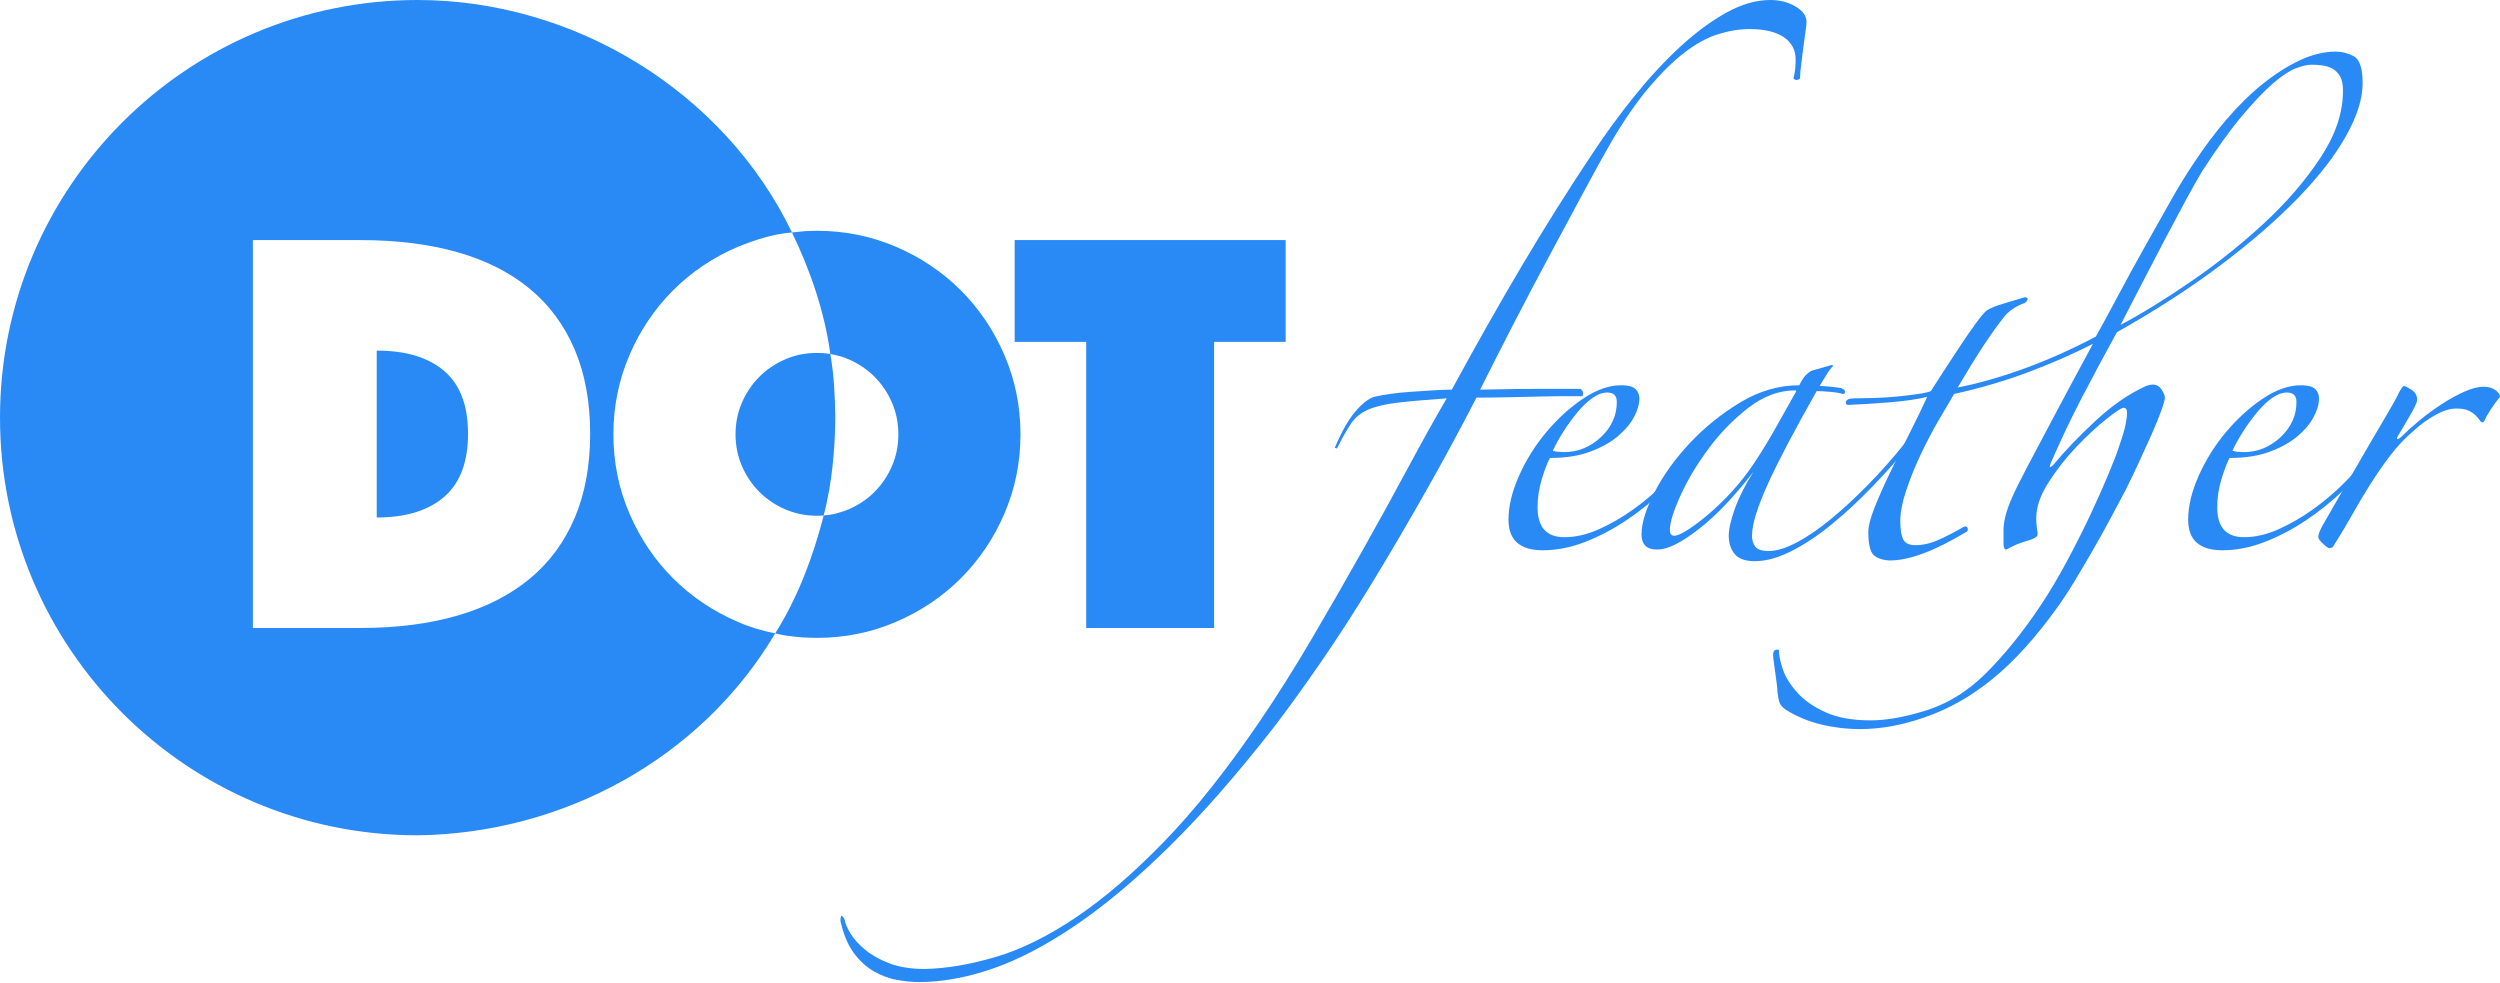
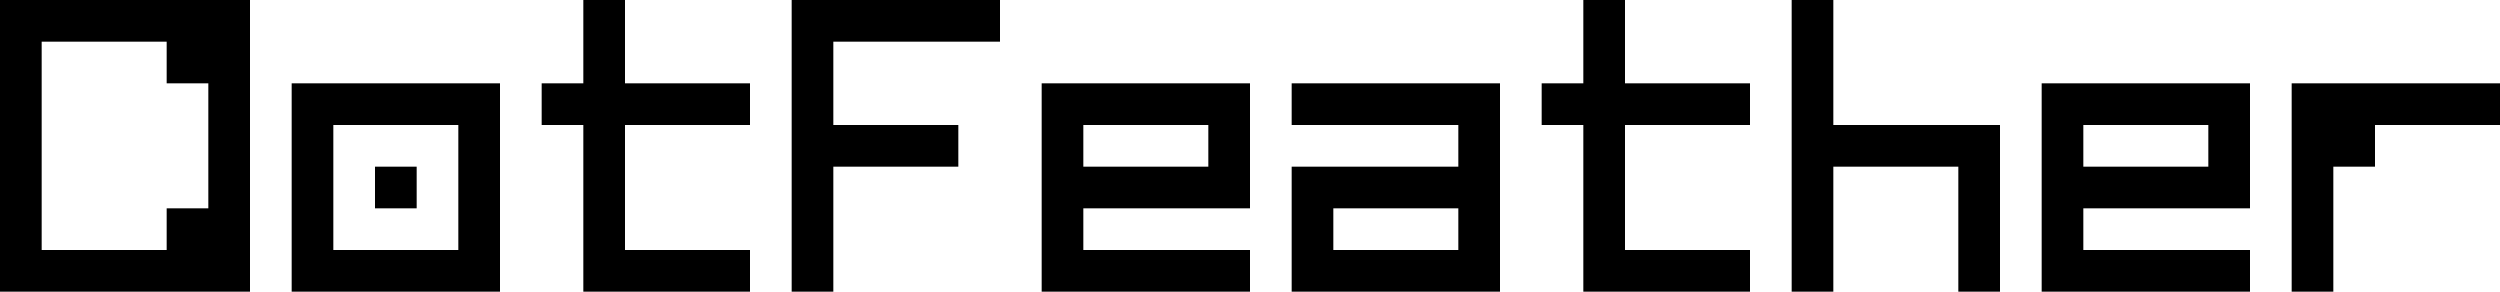
- <svg xmlns="http://www.w3.org/2000/svg" version="1.1" x="0" y="0" width="1100.548" height="432.32" viewBox="0, 0, 1100.548, 432.32">
-   <g id="レイヤー_1" transform="translate(-68.926, -246.713)">
-     <path d="M252.784,246.713 C321.521,246.748 387.576,286.783 417.58,349.052 C409.318,349.694 401.387,352.299 393.745,355.353 Q377.361,362.393 365.201,374.553 Q353.041,386.713 346.001,403.097 Q338.961,419.481 338.961,437.913 Q338.961,456.345 346.001,472.729 Q353.041,489.113 365.201,501.273 Q377.361,513.433 393.745,520.473 C399.009,522.82 404.548,524.405 410.183,525.544 C377.37,580.896 316.531,613.624 252.784,614.43 C151.242,614.43 68.926,532.114 68.926,430.572 C68.926,329.03 151.242,246.713 252.784,246.713 z M227.601,352.409 L180.241,352.409 L180.241,523.161 L227.601,523.161 Q251.665,523.161 270.481,517.657 Q289.297,512.153 302.225,501.401 Q315.153,490.649 321.937,474.649 Q328.721,458.649 328.721,437.657 Q328.721,416.665 321.937,400.665 Q315.153,384.665 302.225,373.913 Q289.297,363.161 270.481,357.785 Q251.665,352.409 227.601,352.409 z M234.769,401.049 Q253.969,401.049 264.465,410.009 Q274.961,418.969 274.961,437.657 Q274.961,456.345 264.465,465.433 Q253.969,474.521 234.769,474.521 L234.769,401.049 z M428.561,348.313 C421.84,348.475 425.504,348.274 417.58,349.052 C425.733,365.975 431.897,383.888 434.463,402.562 C437.209,403.116 439.957,403.691 442.513,404.889 Q449.041,407.705 453.905,412.569 Q458.769,417.433 461.585,423.961 Q464.401,430.489 464.401,437.913 Q464.401,445.337 461.585,451.865 Q458.769,458.393 453.905,463.257 Q449.041,468.121 442.513,470.937 C439.003,472.345 435.35,473.423 431.547,473.597 C426.862,491.808 420.239,509.558 410.183,525.544 C411.797,525.87 413.393,526.303 415.025,526.523 C422.049,527.469 422.741,527.373 428.561,527.513 Q446.993,527.513 463.377,520.473 Q479.761,513.433 491.921,501.273 Q504.081,489.113 511.121,472.729 Q518.161,456.345 518.161,437.913 Q518.161,419.481 511.121,403.097 Q504.081,386.713 491.921,374.553 Q479.761,362.393 463.377,355.353 Q446.993,348.313 428.561,348.313 z M634.897,352.409 L515.601,352.409 L515.601,397.209 L547.089,397.209 L547.089,523.161 L603.409,523.161 L603.409,397.209 L634.897,397.209 L634.897,352.409 z M428.561,402.073 Q421.137,402.073 414.609,404.889 Q408.081,407.705 403.217,412.569 Q398.353,417.433 395.537,423.961 Q392.721,430.489 392.721,437.913 Q392.721,445.337 395.537,451.865 Q398.353,458.393 403.217,463.257 Q408.081,468.121 414.609,470.937 Q421.137,473.753 428.561,473.753 C430.786,473.7 429.792,473.769 431.547,473.597 C435.154,459.576 436.505,445.013 436.642,430.571 C436.523,421.203 436.072,411.809 434.463,402.562 C432.525,402.171 430.533,402.096 428.561,402.073 z" fill="#298AF5" />
-     <g>
-       <path d="M864.194,256.313 Q864.194,257.593 863.714,260.793 Q863.234,263.993 862.754,267.833 Q862.274,271.673 861.794,275.513 Q861.314,279.353 861.314,281.273 Q860.674,281.913 859.714,281.913 Q859.074,281.913 858.434,281.273 Q859.074,278.713 859.234,276.793 Q859.394,274.873 859.394,272.953 Q859.394,266.553 854.114,263.033 Q848.834,259.513 839.234,259.513 Q832.514,259.513 825.314,261.753 Q818.114,263.993 810.594,269.753 Q803.074,275.513 794.914,285.113 Q786.754,294.713 778.114,309.433 Q773.314,317.753 766.274,330.873 Q759.234,343.993 751.234,358.873 Q743.234,373.753 735.234,389.273 Q727.234,404.793 720.514,418.233 Q723.394,418.233 730.114,418.073 Q736.834,417.913 743.874,417.913 Q750.914,417.913 756.674,417.913 Q762.754,417.913 764.674,417.913 Q766.274,418.873 765.634,421.113 Q764.354,421.113 759.234,421.113 Q754.114,421.113 747.074,421.273 Q740.034,421.433 732.514,421.593 Q724.994,421.753 718.914,421.753 Q708.354,442.233 696.674,462.873 Q684.994,483.513 673.314,502.713 Q661.634,521.913 650.274,538.393 Q638.914,554.873 629.314,567.353 Q605.314,598.073 583.714,619.353 Q562.114,640.633 542.594,653.913 Q523.074,667.193 505.954,673.113 Q488.834,679.033 473.474,679.033 Q468.994,679.033 463.714,678.073 Q458.434,677.113 453.474,674.233 Q448.514,671.353 444.674,666.073 Q440.834,660.793 438.914,652.153 Q438.914,649.593 439.554,649.913 Q440.194,650.233 440.834,651.833 Q441.154,654.073 443.394,657.753 Q445.634,661.433 449.954,664.953 Q454.274,668.473 460.674,670.873 Q467.074,673.273 476.034,673.273 Q490.434,672.953 507.234,667.993 Q524.034,663.033 542.594,650.553 Q561.154,638.073 581.474,617.113 Q601.794,596.153 623.554,564.153 Q635.074,547.193 646.434,527.833 Q657.794,508.473 668.514,489.433 Q679.234,470.393 688.674,452.793 Q698.114,435.193 705.794,422.073 Q692.034,423.033 684.034,423.993 Q676.034,424.953 671.234,427.033 Q666.434,429.113 663.714,433.113 Q660.994,437.113 657.474,444.153 L656.514,443.833 Q660.994,433.273 665.474,427.993 Q669.954,422.713 673.794,421.433 Q676.354,420.793 680.674,420.153 Q684.994,419.513 689.954,419.193 Q694.914,418.873 699.714,418.553 Q704.514,418.233 708.034,418.233 Q724.034,388.793 738.914,363.673 Q753.794,338.553 769.794,314.553 Q778.434,301.433 788.354,289.113 Q798.274,276.793 808.514,267.353 Q818.754,257.913 828.834,252.313 Q838.914,246.713 848.194,246.713 Q854.594,246.713 859.394,249.593 Q864.194,252.473 864.194,256.313 z" fill="#2A8AF5" />
-       <path d="M814.274,448.633 Q808.834,455.353 801.314,462.553 Q793.794,469.753 784.994,475.673 Q776.194,481.593 766.754,485.273 Q757.314,488.953 748.034,488.953 Q732.994,488.953 732.994,475.513 Q732.994,466.553 737.634,456.153 Q742.274,445.753 749.634,436.953 Q756.994,428.153 765.794,422.233 Q774.594,416.313 782.594,416.313 Q787.074,416.313 788.834,417.913 Q790.594,419.513 790.594,422.073 Q790.594,425.913 788.194,430.393 Q785.794,434.873 780.994,438.873 Q776.194,442.873 768.834,445.593 Q761.474,448.313 751.234,448.313 Q749.634,451.193 747.714,457.433 Q745.794,463.673 745.794,470.073 Q745.794,483.193 757.634,483.193 Q764.994,483.193 772.834,479.673 Q780.674,476.153 788.034,470.873 Q795.394,465.593 801.634,459.353 Q807.874,453.113 812.034,447.673 Q812.674,447.033 813.474,447.353 Q814.274,447.673 814.274,448.633 z M780.674,423.673 Q780.674,419.513 776.514,419.513 Q773.314,419.513 769.954,421.913 Q766.594,424.313 763.394,428.153 Q760.194,431.993 757.314,436.473 Q754.434,440.953 752.514,445.113 Q753.154,445.433 754.754,445.593 Q756.354,445.753 757.314,445.753 Q766.594,445.753 773.634,439.193 Q780.674,432.633 780.674,423.673 z" fill="#2A8AF5" />
-       <path d="M909.314,442.873 Q901.954,451.833 893.154,460.953 Q884.354,470.073 875.394,477.433 Q866.434,484.793 857.634,489.273 Q848.834,493.753 841.474,493.753 Q835.074,493.753 832.514,490.553 Q829.954,487.353 829.954,482.553 Q829.954,478.073 832.674,470.553 Q835.394,463.033 840.834,454.393 Q836.674,459.833 831.234,465.913 Q825.794,471.993 820.034,476.953 Q814.274,481.913 808.514,485.273 Q802.754,488.633 798.274,488.633 Q791.554,488.633 791.554,481.913 Q791.554,474.553 797.314,463.353 Q803.074,452.153 812.834,441.753 Q822.594,431.353 835.074,423.833 Q847.554,416.313 860.994,416.313 Q862.594,413.113 863.874,411.833 Q865.154,410.553 866.434,409.913 L875.394,407.353 L876.034,407.673 Q874.434,409.273 872.994,411.673 Q871.554,414.073 869.954,416.633 Q871.554,416.633 874.754,416.953 Q877.954,417.273 879.554,417.593 Q881.154,418.233 881.154,419.193 Q881.154,420.153 880.194,420.153 Q878.274,419.513 874.434,419.193 Q870.594,418.873 868.674,418.873 Q853.954,444.793 847.074,459.993 Q840.194,475.193 840.194,482.553 Q840.194,485.433 841.634,487.353 Q843.074,489.273 847.554,489.273 Q852.674,489.273 859.714,485.593 Q866.754,481.913 874.754,475.353 Q882.754,468.793 891.234,460.153 Q899.714,451.513 907.394,441.913 Q908.034,440.953 908.674,441.433 Q909.314,441.913 909.314,442.873 z M859.394,418.553 Q848.514,418.553 838.594,426.233 Q828.674,433.913 820.994,444.313 Q813.314,454.713 808.674,464.953 Q804.034,475.193 804.034,479.993 Q804.034,482.553 805.954,482.553 Q807.874,482.553 811.874,479.993 Q815.874,477.433 820.994,473.113 Q826.114,468.793 831.394,463.033 Q836.674,457.273 841.154,450.553 Q846.274,442.873 851.074,434.233 Q855.874,425.593 859.714,418.873 z" fill="#2A8AF5" />
-       <path d="M1108.994,283.513 Q1108.994,293.433 1101.794,306.393 Q1094.594,319.353 1080.674,333.753 Q1066.754,348.153 1046.594,363.353 Q1026.434,378.553 1000.834,392.953 Q991.874,409.273 984.994,422.553 Q978.114,435.833 971.714,450.553 Q971.074,452.153 971.394,452.313 Q971.714,452.473 972.674,451.513 Q980.674,441.913 991.554,431.833 Q1002.434,421.753 1013.634,416.633 Q1015.554,415.993 1016.514,415.993 Q1019.074,415.993 1020.514,418.233 Q1021.954,420.473 1021.954,421.753 Q1021.954,423.033 1020.354,427.513 Q1018.754,431.993 1016.194,437.753 Q1013.634,443.513 1010.594,450.073 Q1007.554,456.633 1004.674,462.393 Q1001.794,467.833 997.954,475.033 Q994.114,482.233 989.954,489.433 Q985.794,496.633 981.794,503.193 Q977.794,509.753 974.274,514.553 Q960.514,533.753 946.274,545.433 Q932.034,557.113 916.034,562.553 Q901.314,567.673 887.874,567.673 Q878.914,567.673 870.434,565.593 Q861.954,563.513 854.914,559.033 Q852.674,557.433 852.194,555.673 Q851.714,553.913 851.394,551.353 Q851.394,550.073 851.074,547.673 Q850.754,545.273 850.434,542.873 Q850.114,540.473 849.794,538.233 Q849.474,535.993 849.474,535.033 Q849.474,532.153 852.034,532.793 Q852.034,536.313 853.794,541.433 Q855.554,546.553 860.194,551.673 Q864.834,556.793 872.674,560.313 Q880.514,563.833 892.354,563.833 Q902.274,563.833 915.074,559.993 Q930.754,555.513 943.234,543.033 Q955.714,530.553 967.234,513.273 Q972.994,504.633 978.754,493.913 Q984.514,483.193 989.314,472.953 Q994.114,462.713 997.474,454.553 Q1000.834,446.393 1001.794,443.193 Q1004.034,436.793 1004.674,433.433 Q1005.314,430.073 1005.314,428.473 Q1005.314,426.233 1003.714,426.233 Q1002.434,426.233 996.194,431.193 Q989.954,436.153 983.074,443.353 Q976.194,450.553 970.754,459.033 Q965.314,467.513 965.314,474.873 Q965.314,477.433 965.634,479.353 Q965.954,481.273 965.954,481.913 Q965.954,483.513 961.314,484.793 Q956.674,486.073 952.194,488.633 Q950.914,488.633 950.914,486.073 Q950.914,482.233 950.914,479.993 Q950.914,477.433 951.714,474.073 Q952.514,470.713 954.594,465.913 Q956.674,461.113 961.154,452.633 Q965.634,444.153 972.674,430.873 Q979.714,417.593 990.274,398.073 Q977.154,404.793 961.794,410.553 Q946.434,416.313 929.154,420.153 Q926.274,424.953 922.114,432.153 Q917.954,439.353 914.274,447.193 Q910.594,455.033 908.034,462.713 Q905.474,470.393 905.474,476.153 Q905.474,481.593 906.754,484.153 Q908.034,486.713 912.194,486.713 Q916.674,486.713 921.314,484.793 Q925.954,482.873 933.314,478.713 Q934.274,478.073 934.914,478.873 Q935.554,479.673 934.914,480.633 Q913.794,493.433 900.994,493.433 Q897.154,493.433 894.274,491.513 Q891.394,489.593 891.394,480.953 Q891.394,477.113 894.114,470.233 Q896.834,463.353 900.834,455.033 Q904.834,446.713 909.314,437.913 Q913.794,429.113 917.314,421.433 Q910.594,423.033 900.674,423.833 Q890.754,424.633 882.754,424.953 Q881.474,424.953 881.474,423.993 Q881.474,422.073 885.314,422.073 Q888.834,422.073 893.954,421.913 Q899.074,421.753 904.034,421.273 Q908.994,420.793 913.314,420.153 Q917.634,419.513 918.914,418.873 Q921.794,414.393 925.314,408.953 Q928.834,403.513 932.354,398.233 Q935.874,392.953 938.914,388.793 Q941.954,384.633 943.554,383.353 Q946.114,381.753 951.074,380.313 Q956.034,378.873 960.194,377.593 Q961.794,377.593 961.474,378.553 Q961.154,379.513 960.194,380.153 Q957.954,380.793 955.234,382.553 Q952.514,384.313 950.914,386.553 Q947.074,391.353 942.114,398.873 Q937.154,406.393 930.754,417.273 Q944.194,414.713 960.034,408.953 Q975.874,403.193 991.554,394.873 Q996.034,386.873 1001.474,376.633 Q1006.914,366.393 1012.834,355.833 Q1018.754,345.273 1024.354,335.353 Q1029.954,325.433 1034.754,318.393 Q1041.474,308.153 1049.154,299.193 Q1056.834,290.233 1064.994,283.673 Q1073.154,277.113 1081.314,273.273 Q1089.474,269.433 1097.154,269.433 Q1101.314,269.433 1105.154,271.513 Q1108.994,273.593 1108.994,283.193 z M1100.354,286.713 Q1100.354,282.553 1099.074,280.313 Q1097.794,278.073 1095.714,276.953 Q1093.634,275.833 1091.234,275.513 Q1088.834,275.193 1086.594,275.193 Q1083.714,275.193 1079.554,276.793 Q1075.394,278.393 1069.634,283.353 Q1063.874,288.313 1056.034,297.593 Q1048.194,306.873 1038.274,322.233 Q1035.394,327.033 1031.234,334.713 Q1027.074,342.393 1022.274,351.513 Q1017.474,360.633 1012.354,370.553 Q1007.234,380.473 1002.434,389.753 Q1016.834,382.073 1033.794,370.393 Q1050.754,358.713 1065.634,344.953 Q1080.514,331.193 1090.434,316.153 Q1100.354,301.113 1100.354,286.713 z" fill="#2A8AF5" />
-       <path d="M1113.474,448.633 Q1108.034,455.353 1100.514,462.553 Q1092.994,469.753 1084.194,475.673 Q1075.394,481.593 1065.954,485.273 Q1056.514,488.953 1047.234,488.953 Q1032.194,488.953 1032.194,475.513 Q1032.194,466.553 1036.834,456.153 Q1041.474,445.753 1048.834,436.953 Q1056.194,428.153 1064.994,422.233 Q1073.794,416.313 1081.794,416.313 Q1086.274,416.313 1088.034,417.913 Q1089.794,419.513 1089.794,422.073 Q1089.794,425.913 1087.394,430.393 Q1084.994,434.873 1080.194,438.873 Q1075.394,442.873 1068.034,445.593 Q1060.674,448.313 1050.434,448.313 Q1048.834,451.193 1046.914,457.433 Q1044.994,463.673 1044.994,470.073 Q1044.994,483.193 1056.834,483.193 Q1064.194,483.193 1072.034,479.673 Q1079.874,476.153 1087.234,470.873 Q1094.594,465.593 1100.834,459.353 Q1107.074,453.113 1111.234,447.673 Q1111.874,447.033 1112.674,447.353 Q1113.474,447.673 1113.474,448.633 z M1079.874,423.673 Q1079.874,419.513 1075.714,419.513 Q1072.514,419.513 1069.154,421.913 Q1065.794,424.313 1062.594,428.153 Q1059.394,431.993 1056.514,436.473 Q1053.634,440.953 1051.714,445.113 Q1052.354,445.433 1053.954,445.593 Q1055.554,445.753 1056.514,445.753 Q1065.794,445.753 1072.834,439.193 Q1079.874,432.633 1079.874,423.673 z" fill="#2A8AF5" />
-       <path d="M1169.474,421.433 Q1167.554,423.673 1165.474,426.873 Q1163.394,430.073 1162.754,431.673 Q1162.434,432.633 1161.474,432.633 Q1161.154,432.633 1160.514,431.673 Q1159.874,430.713 1158.754,429.593 Q1157.634,428.473 1155.714,427.513 Q1153.794,426.553 1150.274,426.553 Q1146.114,426.553 1140.994,429.433 Q1135.874,432.313 1132.034,435.833 Q1125.954,440.953 1121.314,447.033 Q1116.674,453.113 1112.514,459.673 Q1108.354,466.233 1104.514,473.113 Q1100.674,479.993 1096.194,487.033 Q1095.874,487.993 1094.274,487.993 Q1093.634,487.993 1091.554,486.073 Q1089.474,484.153 1089.474,483.193 Q1089.474,481.273 1091.714,477.433 Q1096.834,468.473 1102.114,459.353 Q1107.394,450.233 1112.034,442.233 Q1116.674,434.233 1120.194,428.313 Q1123.714,422.393 1124.994,419.513 Q1126.594,416.633 1127.234,416.633 Q1127.874,416.633 1130.434,418.233 Q1132.994,419.833 1132.994,422.713 Q1132.994,423.673 1131.874,425.913 Q1130.754,428.153 1129.314,430.553 Q1127.874,432.953 1126.594,435.193 Q1125.314,437.433 1124.674,438.393 Q1123.714,439.993 1124.354,439.993 Q1124.994,439.993 1125.954,439.033 Q1129.154,435.833 1133.794,431.993 Q1138.434,428.153 1143.554,424.793 Q1148.674,421.433 1153.634,419.193 Q1158.594,416.953 1162.434,416.953 Q1165.314,416.953 1167.394,418.393 Q1169.474,419.833 1169.474,421.433 z" fill="#2A8AF5" />
-     </g>
-   </g>
+ <svg xmlns="http://www.w3.org/2000/svg" width="600" height="70">
+   <path d="M390 0v20h30v10h-30v30h30v10h-40V30h-10V20h10V0h10zM120 20v50H70V20h50zm-10 10H80v30h30V30zm-10 10v10H90V40h10zM240 0v10h-40v20h30v10h-30v30h-10V0h50zM150 0v20h30v10h-30v30h30v10h-40V30h-10V20h10V0h10zM440 0v30h40v40h-10V40h-30v30h-10V0h10zM600 20v10h-30v10h-10v30h-10V20h50zM300 20v30h-40v10h40v10h-50V20h50zm-10 10h-30v10h30V30zM310 70V40h40V30h-40V20h50v50h-50zm10-10h30V50h-30v10zM540 20v30h-40v10h40v10h-50V20h50zm-10 10h-30v10h30V30zM60 0v70H0V0h60zM40 10H10v50h30V50h10V20H40V10z" />
</svg>
